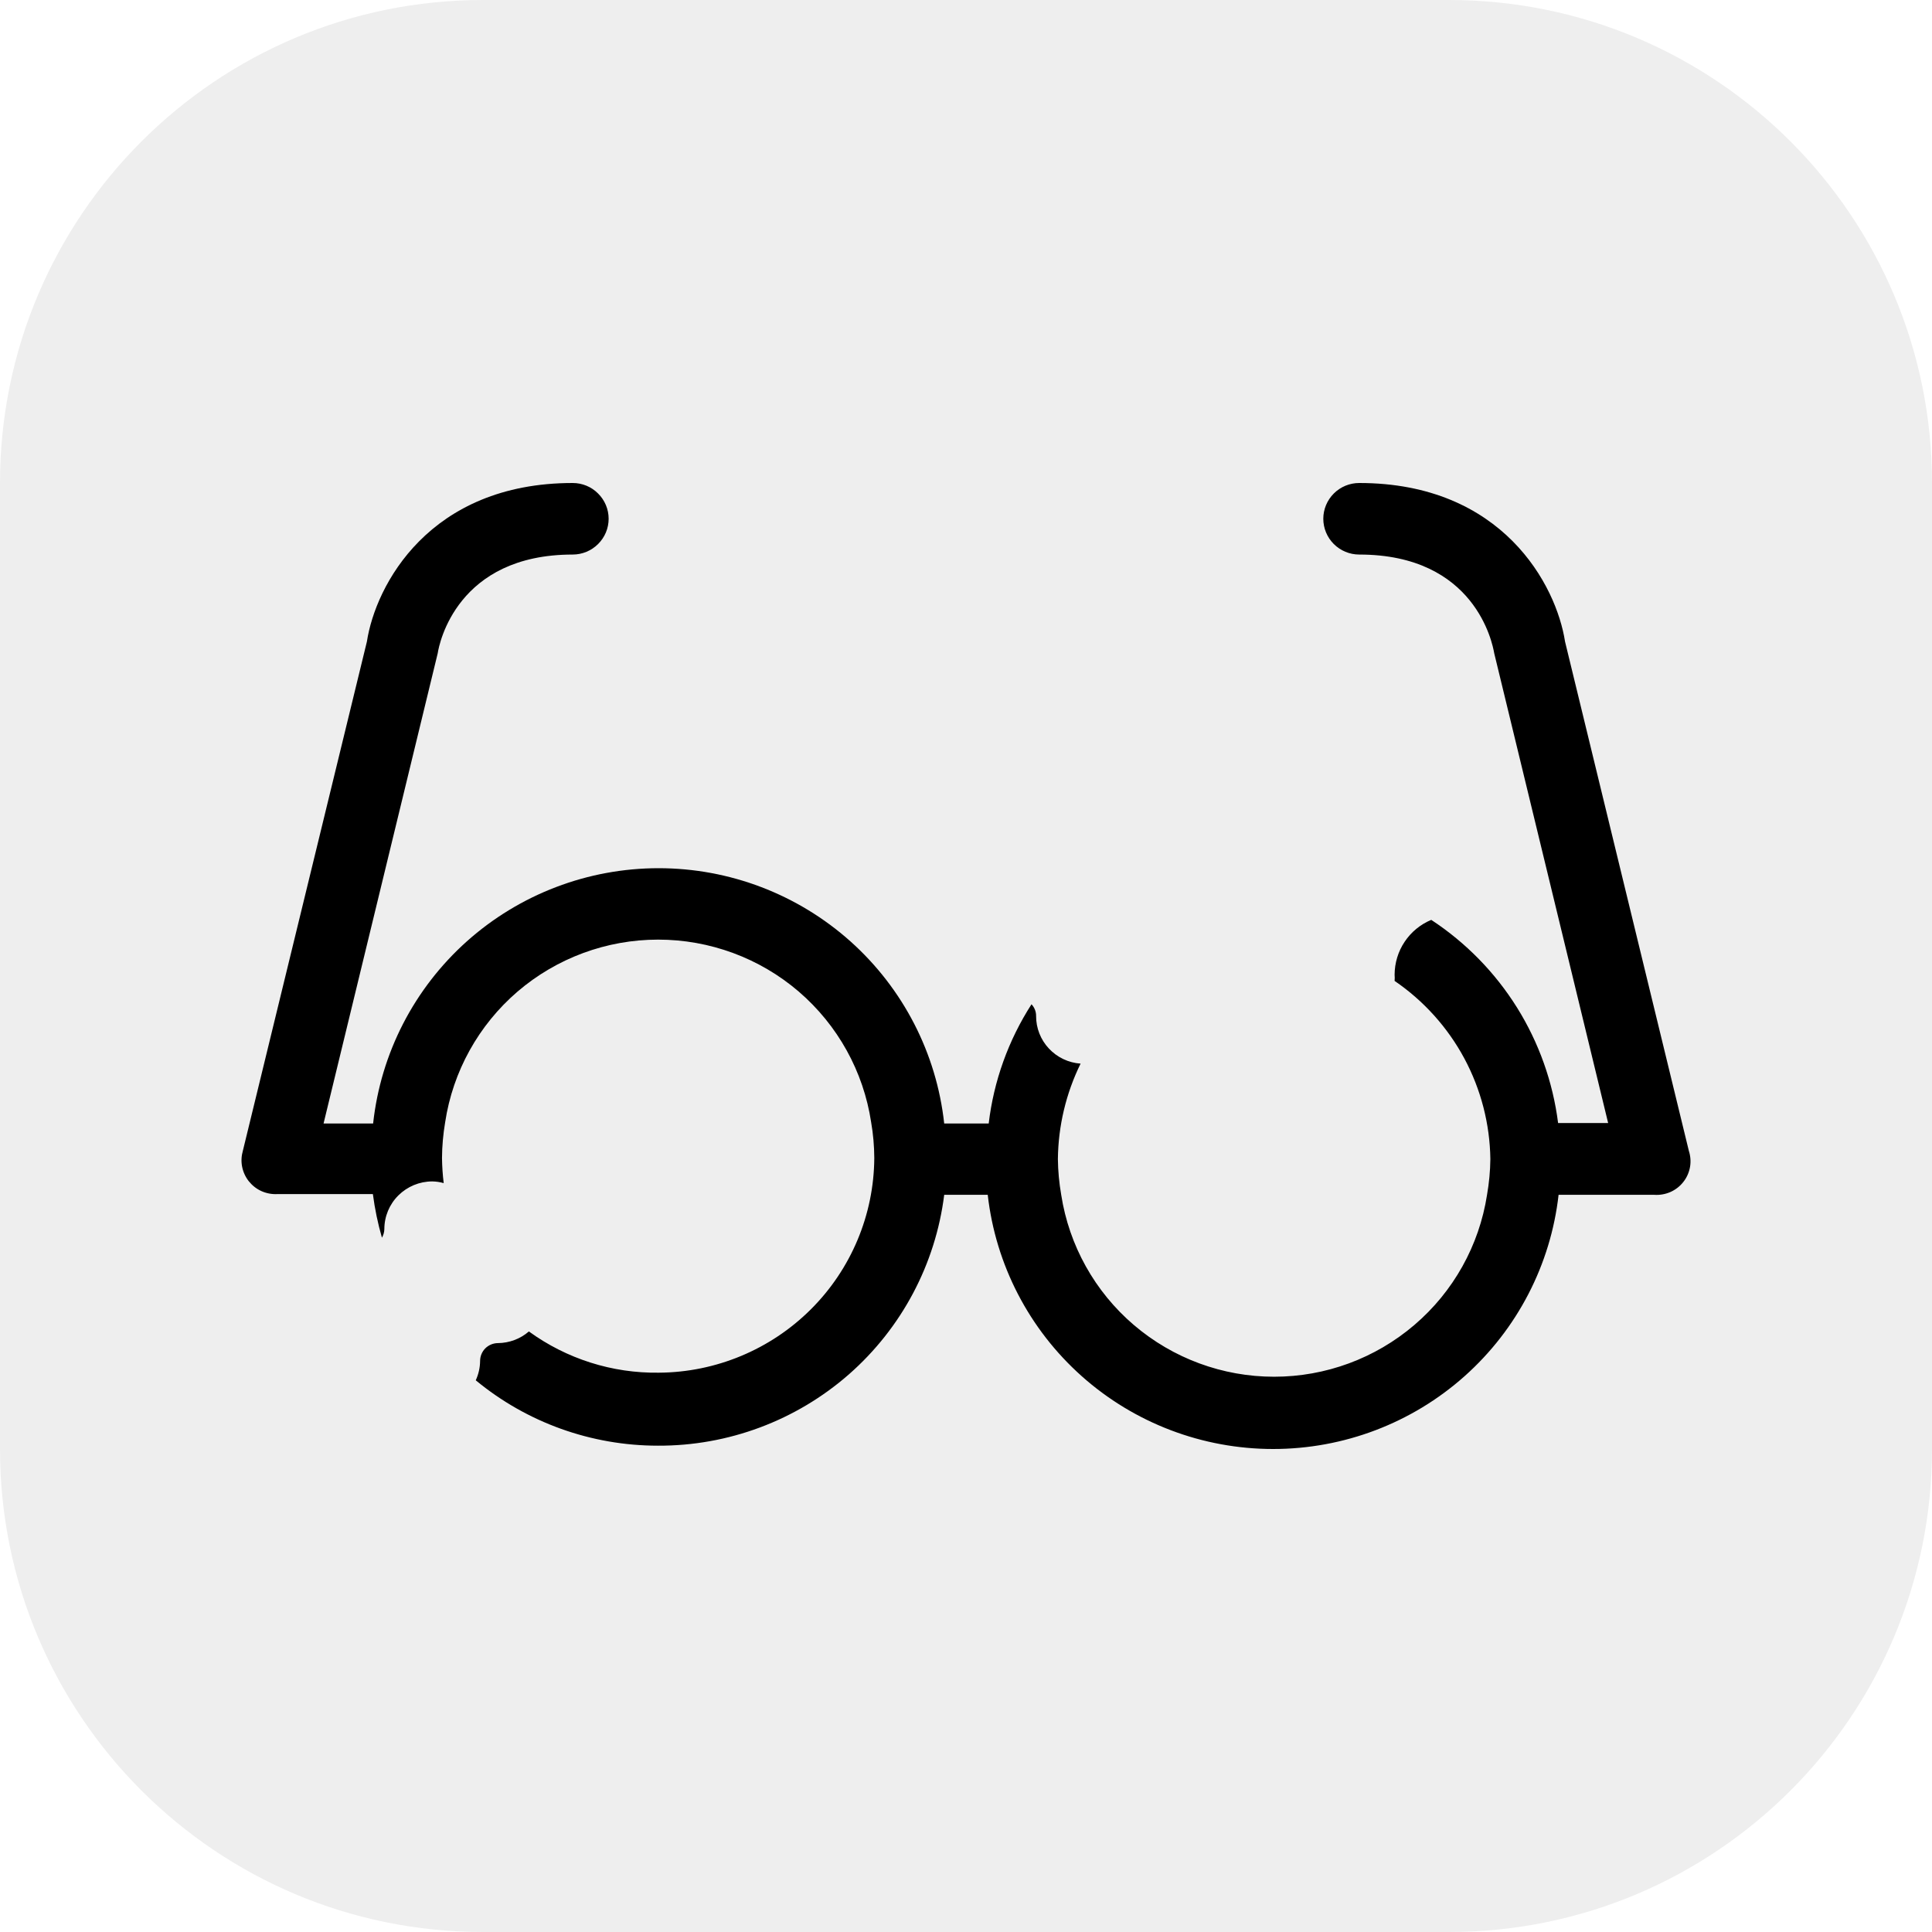
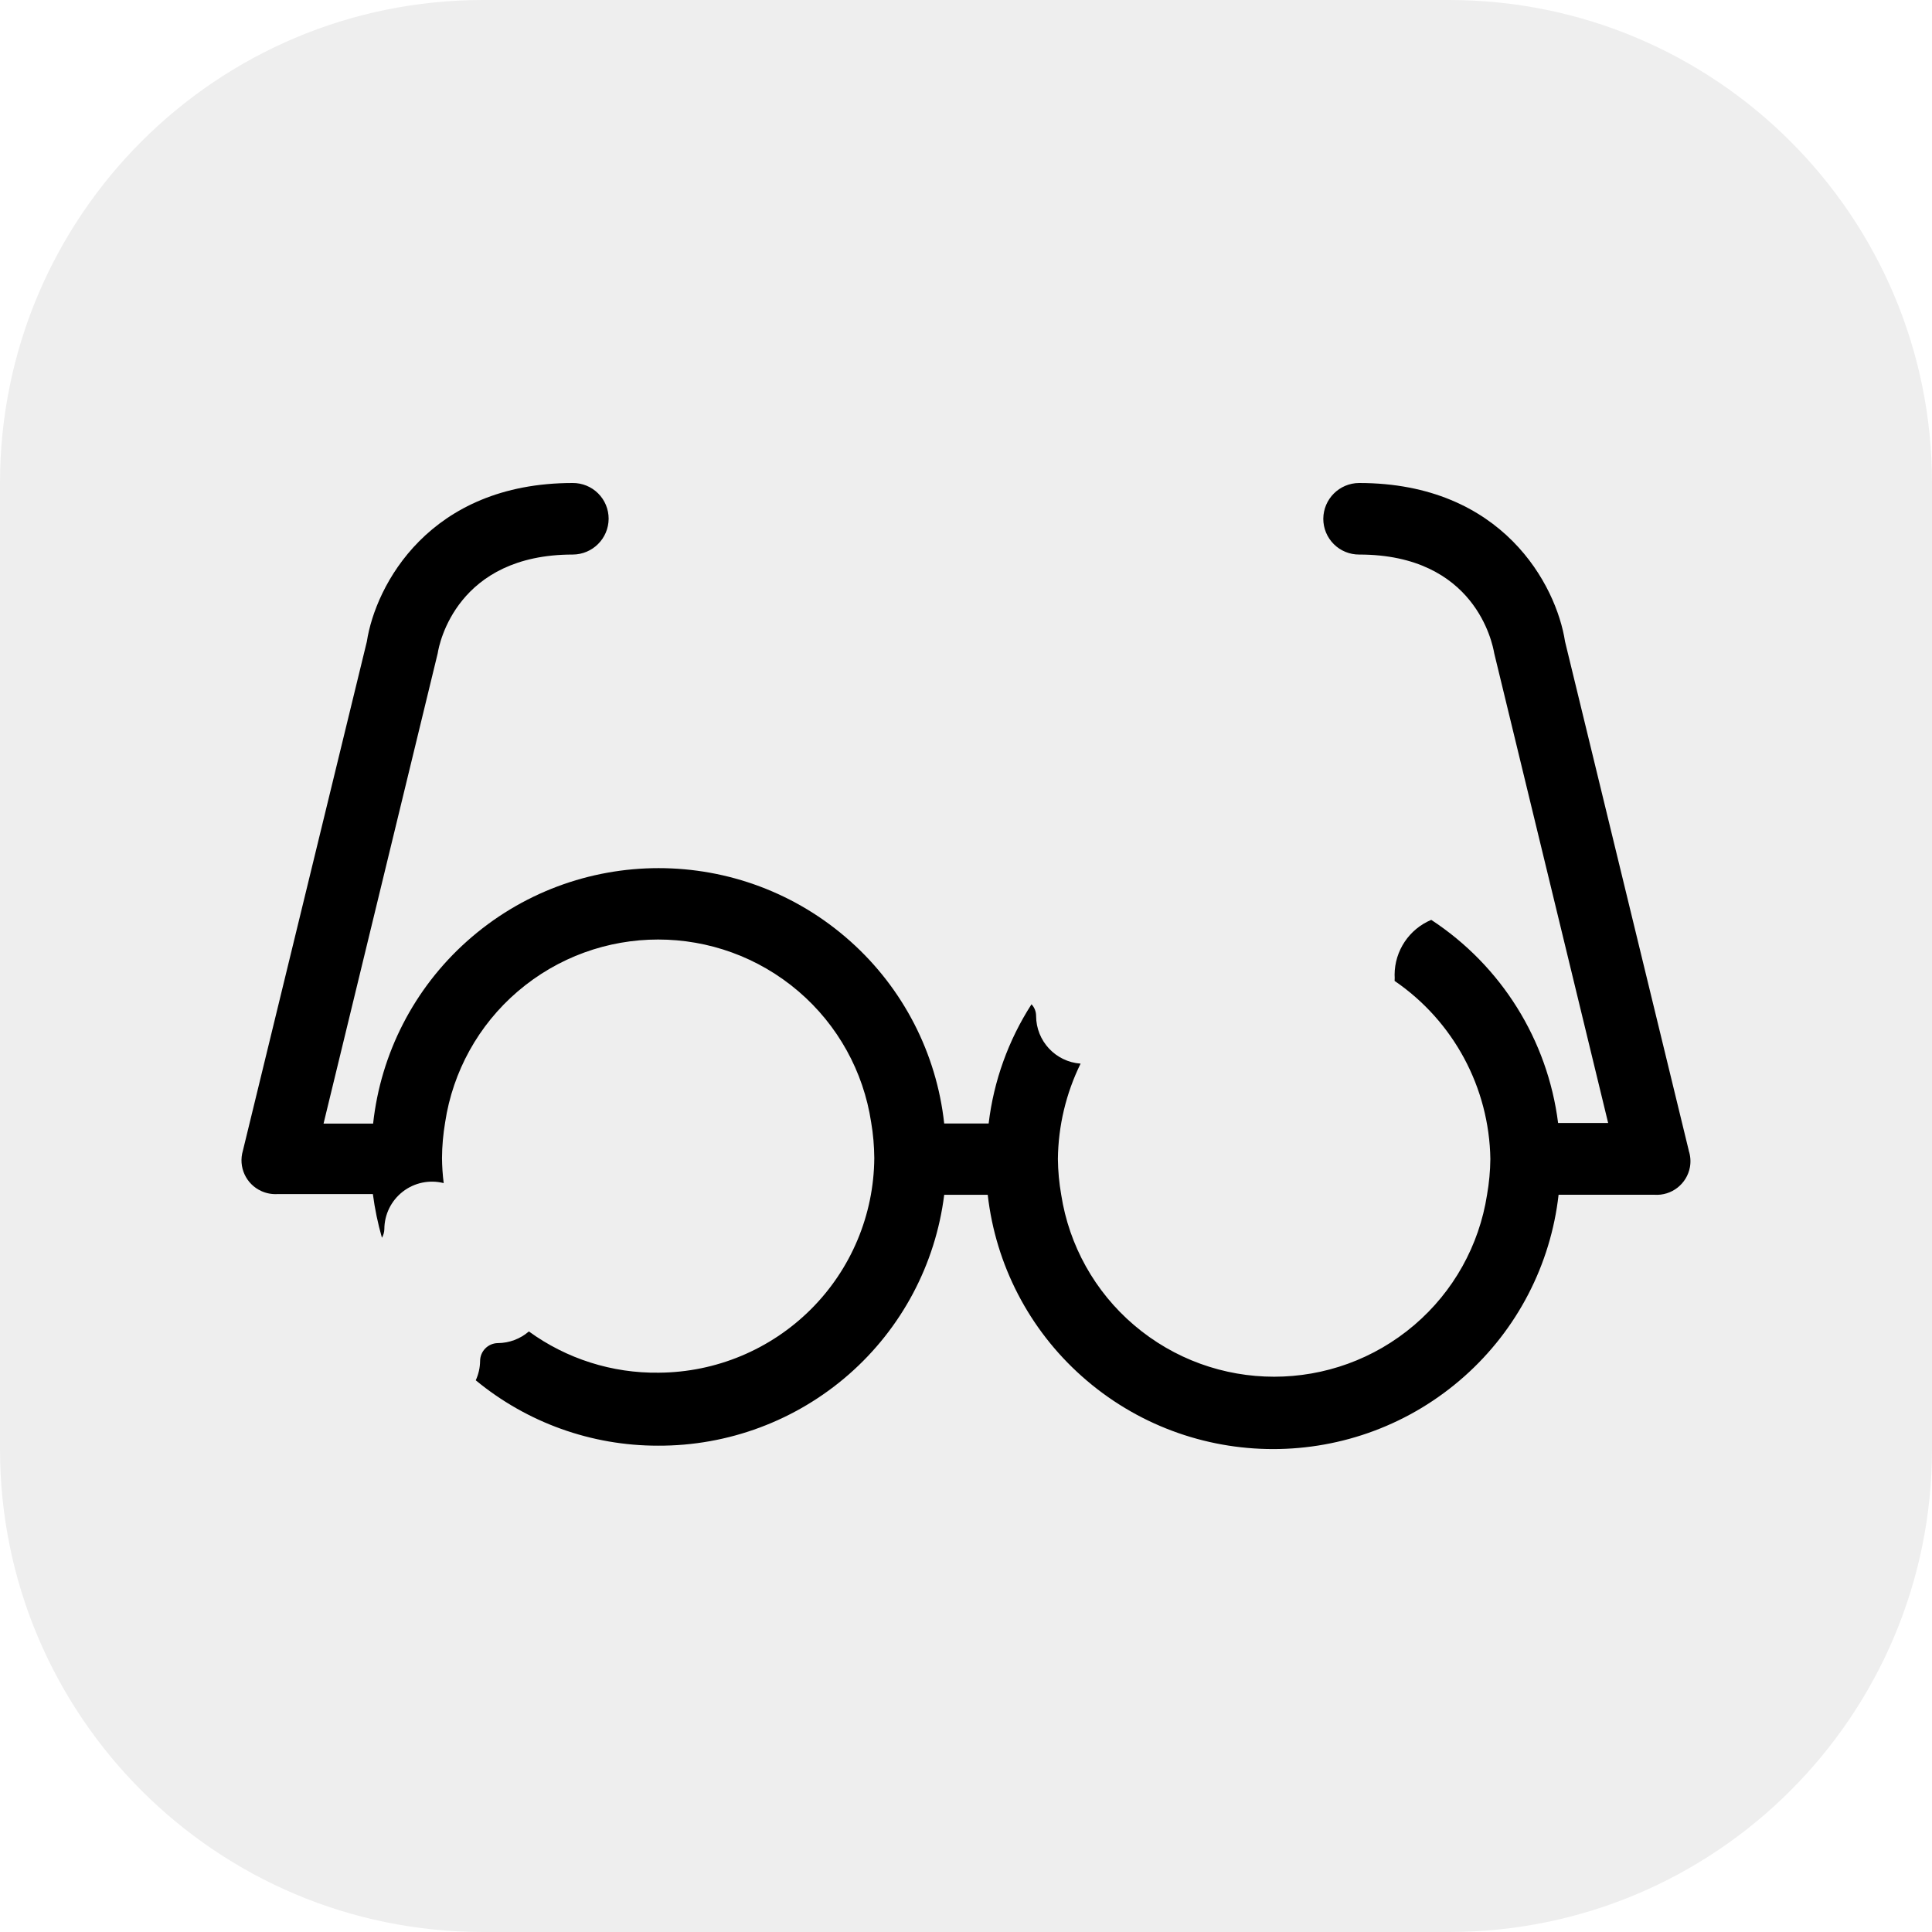
- <svg xmlns="http://www.w3.org/2000/svg" width="32" height="32" viewBox="0 0 32 32" fill="none">
-   <rect width="32" height="32" rx="8" fill="#EEEEEE" />
-   <path d="M27.972 19.059L25.922 10.627C25.779 9.698 24.891 8 22.513 8C22.355 8 22.204 8.062 22.092 8.174C21.981 8.285 21.918 8.435 21.918 8.592C21.918 8.75 21.981 8.9 22.092 9.011C22.204 9.122 22.355 9.185 22.513 9.185C24.435 9.185 24.721 10.658 24.749 10.82L26.636 18.601H25.807C25.721 17.922 25.489 17.27 25.127 16.689C24.764 16.108 24.279 15.612 23.706 15.236C23.526 15.311 23.373 15.437 23.265 15.599C23.157 15.76 23.1 15.95 23.099 16.144C23.102 16.178 23.102 16.213 23.099 16.247C23.581 16.576 23.977 17.016 24.253 17.529C24.529 18.043 24.677 18.615 24.685 19.197C24.683 19.396 24.664 19.594 24.63 19.79C24.5 20.629 24.073 21.394 23.426 21.946C22.779 22.499 21.956 22.803 21.103 22.803C20.251 22.803 19.427 22.499 18.78 21.946C18.134 21.394 17.707 20.629 17.577 19.79C17.543 19.594 17.524 19.396 17.522 19.197C17.528 18.649 17.656 18.11 17.898 17.617C17.698 17.603 17.51 17.514 17.373 17.367C17.236 17.221 17.16 17.028 17.161 16.827C17.162 16.756 17.134 16.686 17.085 16.634C16.702 17.23 16.459 17.905 16.376 18.609H15.639C15.512 17.447 14.959 16.373 14.086 15.592C13.213 14.812 12.082 14.38 10.909 14.38C9.736 14.38 8.605 14.812 7.732 15.592C6.859 16.373 6.306 17.447 6.18 18.609H5.359L7.25 10.82C7.274 10.658 7.571 9.185 9.486 9.185C9.644 9.185 9.795 9.122 9.906 9.011C10.018 8.9 10.081 8.75 10.081 8.592C10.081 8.435 10.018 8.285 9.906 8.174C9.795 8.062 9.644 8 9.486 8C7.107 8 6.219 9.698 6.077 10.627L4.023 19.059C3.998 19.145 3.993 19.235 4.01 19.323C4.027 19.411 4.065 19.494 4.12 19.564C4.176 19.634 4.247 19.691 4.329 19.728C4.411 19.765 4.5 19.782 4.59 19.778H6.176C6.208 20.022 6.258 20.264 6.326 20.5C6.351 20.457 6.365 20.408 6.366 20.358C6.366 20.149 6.449 19.948 6.598 19.8C6.747 19.652 6.949 19.568 7.159 19.568C7.223 19.569 7.287 19.578 7.349 19.596C7.332 19.458 7.323 19.32 7.321 19.181C7.322 18.983 7.34 18.785 7.373 18.589C7.5 17.747 7.926 16.979 8.573 16.423C9.221 15.868 10.047 15.563 10.901 15.563C11.755 15.563 12.582 15.868 13.229 16.423C13.876 16.979 14.302 17.747 14.429 18.589C14.463 18.785 14.48 18.983 14.481 19.181C14.475 20.122 14.097 21.023 13.429 21.688C12.761 22.353 11.857 22.73 10.913 22.736C10.14 22.747 9.385 22.507 8.76 22.053C8.617 22.177 8.434 22.245 8.245 22.246C8.167 22.247 8.092 22.279 8.037 22.334C7.982 22.39 7.952 22.465 7.952 22.542C7.951 22.653 7.926 22.762 7.88 22.862C8.728 23.563 9.796 23.945 10.897 23.945C12.061 23.95 13.186 23.529 14.06 22.764C14.933 21.998 15.495 20.94 15.639 19.79H16.36C16.491 20.948 17.045 22.017 17.917 22.794C18.789 23.571 19.918 24 21.087 24C22.257 24 23.386 23.571 24.258 22.794C25.13 22.017 25.684 20.948 25.815 19.79H27.401C27.492 19.796 27.584 19.78 27.668 19.743C27.752 19.706 27.826 19.648 27.882 19.576C27.939 19.504 27.976 19.419 27.992 19.329C28.008 19.238 28 19.146 27.972 19.059Z" fill="black" />
+ <svg xmlns="http://www.w3.org/2000/svg" width="32" height="32" fill="none">
+   <rect width="32" height="32" rx="8" fill="#EEE" />
+   <path d="M27.972 19.059l-2.05-8.433C25.779 9.698 24.892 8 22.512 8a.596.596 0 00-.594.592.591.591 0 00.595.593c1.922 0 2.208 1.473 2.236 1.635l1.887 7.78h-.829a4.728 4.728 0 00-2.101-3.364.99.99 0 00-.607.908.8.8 0 010 .103 3.642 3.642 0 011.586 2.95 3.665 3.665 0 01-.055.593 3.551 3.551 0 01-1.204 2.156 3.576 3.576 0 01-4.645 0 3.552 3.552 0 01-1.204-2.157 3.654 3.654 0 01-.055-.592 3.677 3.677 0 01.376-1.58.794.794 0 01-.737-.79.28.28 0 00-.076-.193 4.665 4.665 0 00-.71 1.975h-.736a4.733 4.733 0 00-1.553-3.017 4.767 4.767 0 00-6.354 0A4.733 4.733 0 006.18 18.61h-.821l1.891-7.79c.024-.162.321-1.635 2.236-1.635a.596.596 0 00.595-.593A.591.591 0 009.486 8c-2.379 0-3.267 1.698-3.41 2.627l-2.053 8.432a.559.559 0 00.306.669.564.564 0 00.26.05h1.587c.032.244.082.486.15.723a.295.295 0 00.04-.143.789.789 0 01.983-.762 3.582 3.582 0 01-.028-.415c.001-.198.019-.396.052-.592a3.551 3.551 0 011.2-2.166 3.576 3.576 0 014.656 0 3.552 3.552 0 011.2 2.166c.034.196.05.394.052.592a3.572 3.572 0 01-1.052 2.507 3.598 3.598 0 01-2.516 1.048 3.577 3.577 0 01-2.153-.683.795.795 0 01-.515.193.298.298 0 00-.293.296.787.787 0 01-.072.32 4.732 4.732 0 003.017 1.083 4.768 4.768 0 003.163-1.181 4.734 4.734 0 001.579-2.974h.721a4.734 4.734 0 001.557 3.004 4.767 4.767 0 006.341 0 4.734 4.734 0 001.557-3.005h1.586a.56.56 0 00.59-.46.555.555 0 00-.02-.27z" fill="#000" />
</svg>
